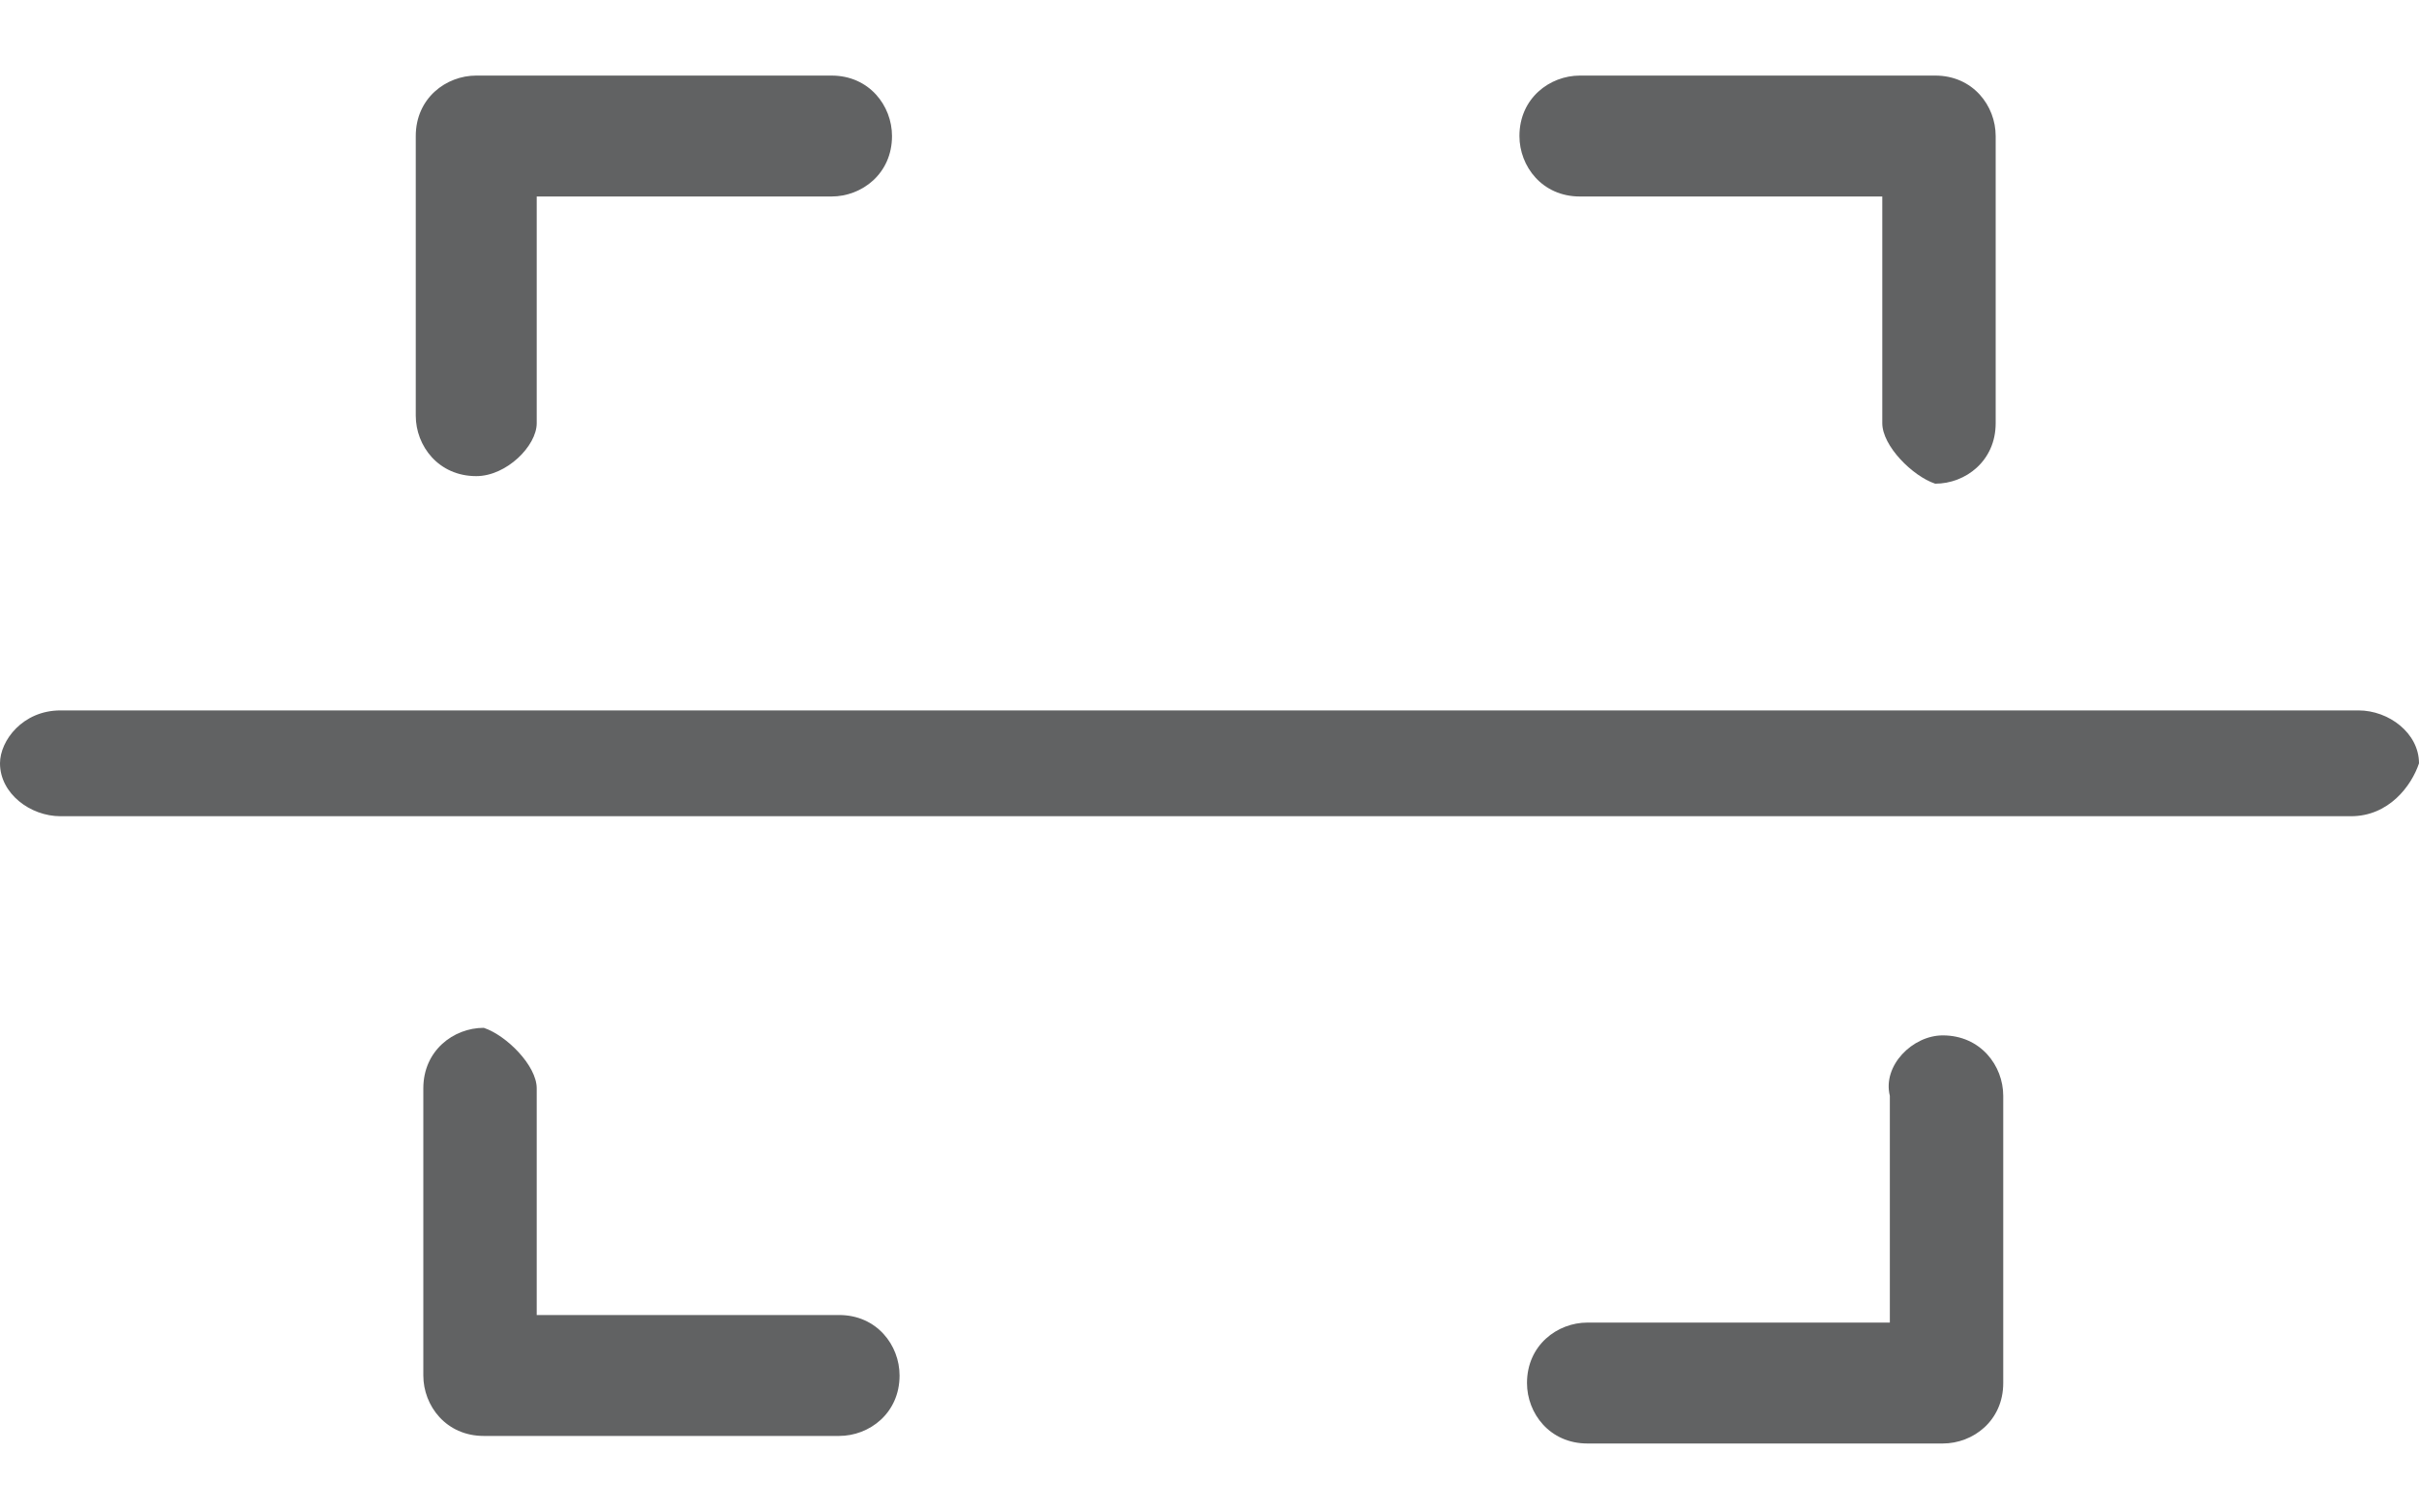
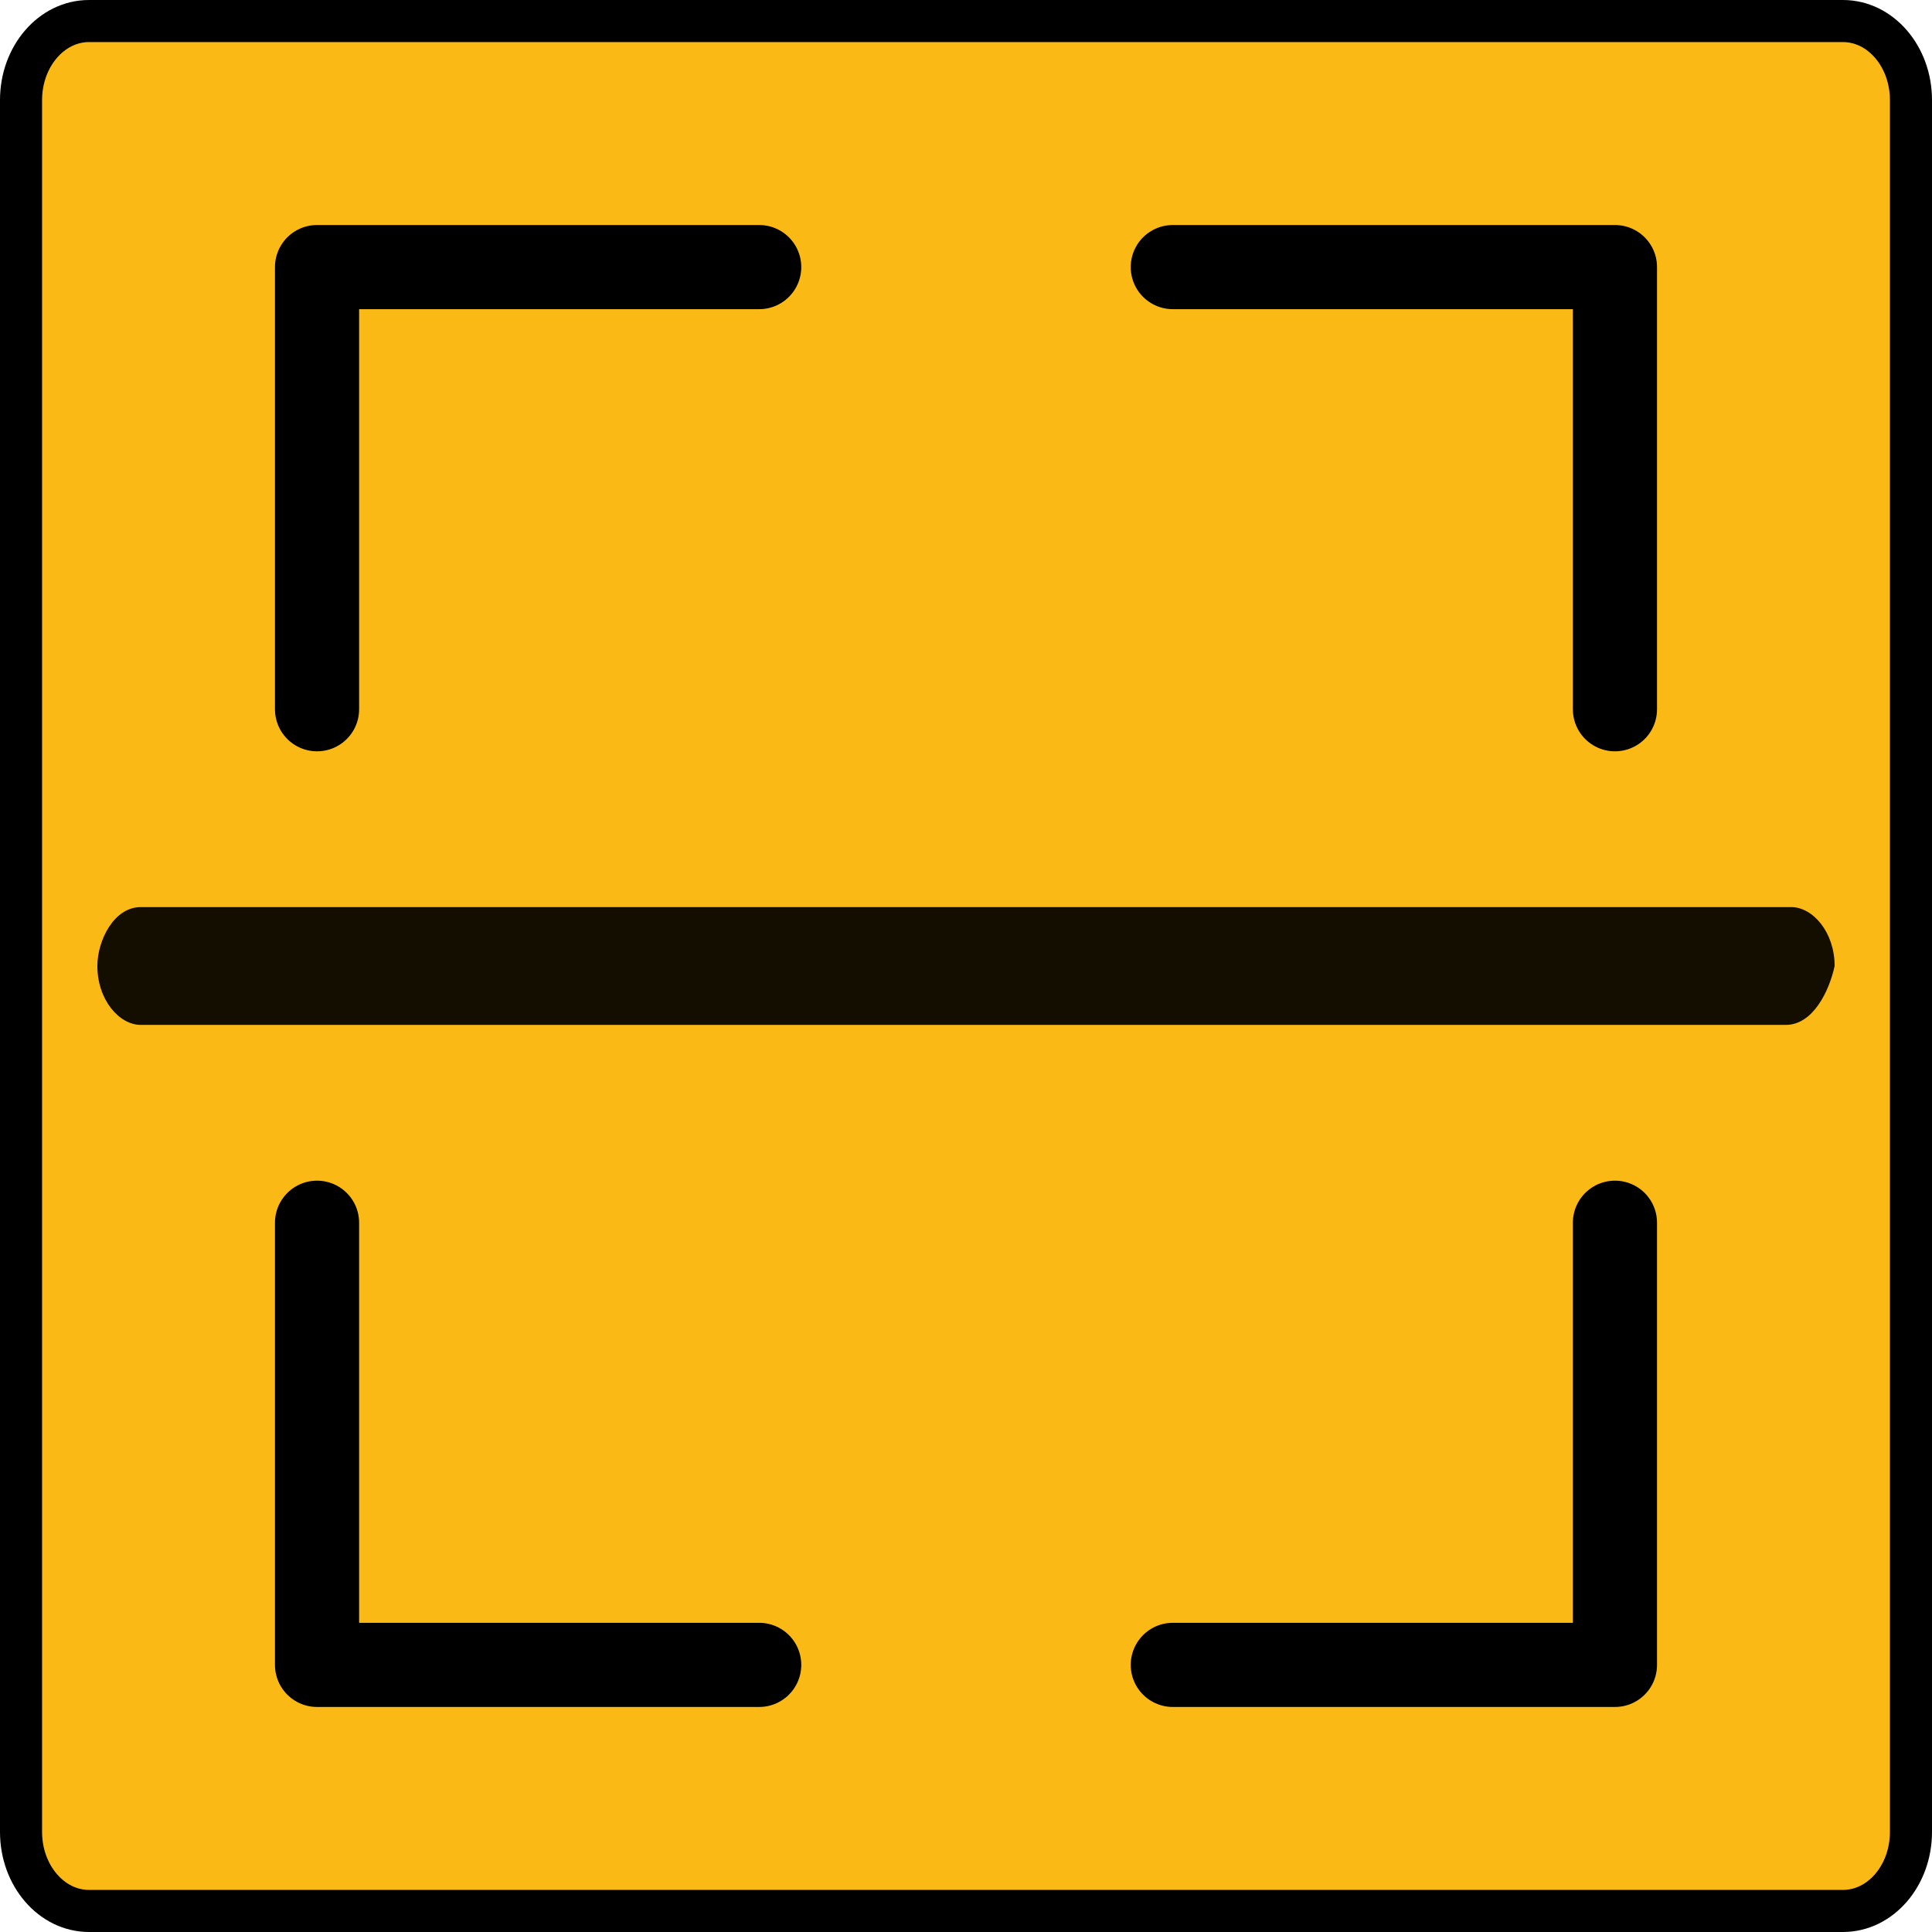
- <svg xmlns="http://www.w3.org/2000/svg" version="1.1" id="Scan_Icon" x="0px" y="0px" viewBox="0 0 32 20" style="enable-background:new 0 0 32 20;" xml:space="preserve">
-   <style type="text/css">
-     .st0{fill:#616263;}
+ <svg xmlns="http://www.w3.org/2000/svg" version="1.1" id="Scan_Icon" x="0px" y="0px" viewBox="0 0 22.958 22.958" xml:space="preserve" width="22.958" height="22.958">
+   <defs id="defs6587" />
+   <style type="text/css" id="style6572">
+ 	.st0{fill:#343434;}
</style>
-   <path class="st0" d="M6.3,6.3c-0.5,0-0.8-0.4-0.8-0.8V1.8C5.5,1.3,5.9,1,6.3,1H11c0.5,0,0.8,0.4,0.8,0.8c0,0.5-0.4,0.8-0.8,0.8H7.1     v3C7.1,5.9,6.7,6.3,6.3,6.3z" />
-   <path class="st0" d="M25.7,13.7c0.5,0,0.8,0.4,0.8,0.8v3.8c0,0.5-0.4,0.8-0.8,0.8H21c-0.5,0-0.8-0.4-0.8-0.8c0-0.5,0.4-0.8,0.8-0.8     h4v-3C24.9,14.1,25.3,13.7,25.7,13.7z" />
-   <path class="st0" d="M7.1,14.4v3h4c0.5,0,0.8,0.4,0.8,0.8c0,0.5-0.4,0.8-0.8,0.8H6.4c-0.5,0-0.8-0.4-0.8-0.8v-3.8     c0-0.5,0.4-0.8,0.8-0.8C6.7,13.7,7.1,14.1,7.1,14.4z" />
-   <path class="st0" d="M24.9,5.6v-3h-4c-0.5,0-0.8-0.4-0.8-0.8c0-0.5,0.4-0.8,0.8-0.8h4.7c0.5,0,0.8,0.4,0.8,0.8v3.8     c0,0.5-0.4,0.8-0.8,0.8C25.3,6.3,24.9,5.9,24.9,5.6z" />
-   <path class="st0" d="M31.1,10.8H0.8c-0.4,0-0.8-0.3-0.8-0.7c0-0.3,0.3-0.7,0.8-0.7h30.4c0.4,0,0.8,0.3,0.8,0.7     C31.9,10.4,31.6,10.8,31.1,10.8z" />
+   <rect style="fill:#fab915;fill-opacity:1;stroke:#000000;stroke-width:0.5;stroke-linecap:round;stroke-linejoin:round;stroke-miterlimit:4;stroke-dasharray:none;stroke-opacity:1" id="rect7138" width="22.458" height="22.458" x="0.25" y="0.25" rx="0.808" ry="0.939" />
+   <path class="st0" d="M 21.22,12.179 H 1.673 c -0.258,0 -0.516,-0.3 -0.516,-0.7 0,-0.3 0.194,-0.7 0.516,-0.7 H 21.285 c 0.258,0 0.516,0.3 0.516,0.7 -0.065,0.3 -0.258,0.7 -0.581,0.7 z" id="path6582" style="fill:#130e00;fill-opacity:1;stroke-width:0.803" />
+   <g id="g7182" transform="translate(-4.873583,1.312858)">
+     <path id="path7140" d="M 8.641,7.115 V 1.861 H 13.895" style="fill:none;fill-rule:evenodd;stroke:#000000;stroke-width:1px;stroke-linecap:round;stroke-linejoin:round;stroke-opacity:1" />
+     <path id="path7140-2" d="m 24.064,13.217 v 5.254 h -5.254" style="fill:none;fill-rule:evenodd;stroke:#000000;stroke-width:1px;stroke-linecap:round;stroke-linejoin:round;stroke-opacity:1" />
+     <path id="path7140-9" d="m 18.81,1.861 h 5.254 v 5.254" style="fill:none;fill-rule:evenodd;stroke:#000000;stroke-width:1px;stroke-linecap:round;stroke-linejoin:round;stroke-opacity:1" />
+     <path id="path7140-1" d="M 13.895,18.471 H 8.641 v -5.254" style="fill:none;fill-rule:evenodd;stroke:#000000;stroke-width:1px;stroke-linecap:round;stroke-linejoin:round;stroke-opacity:1" />
+   </g>
</svg>
